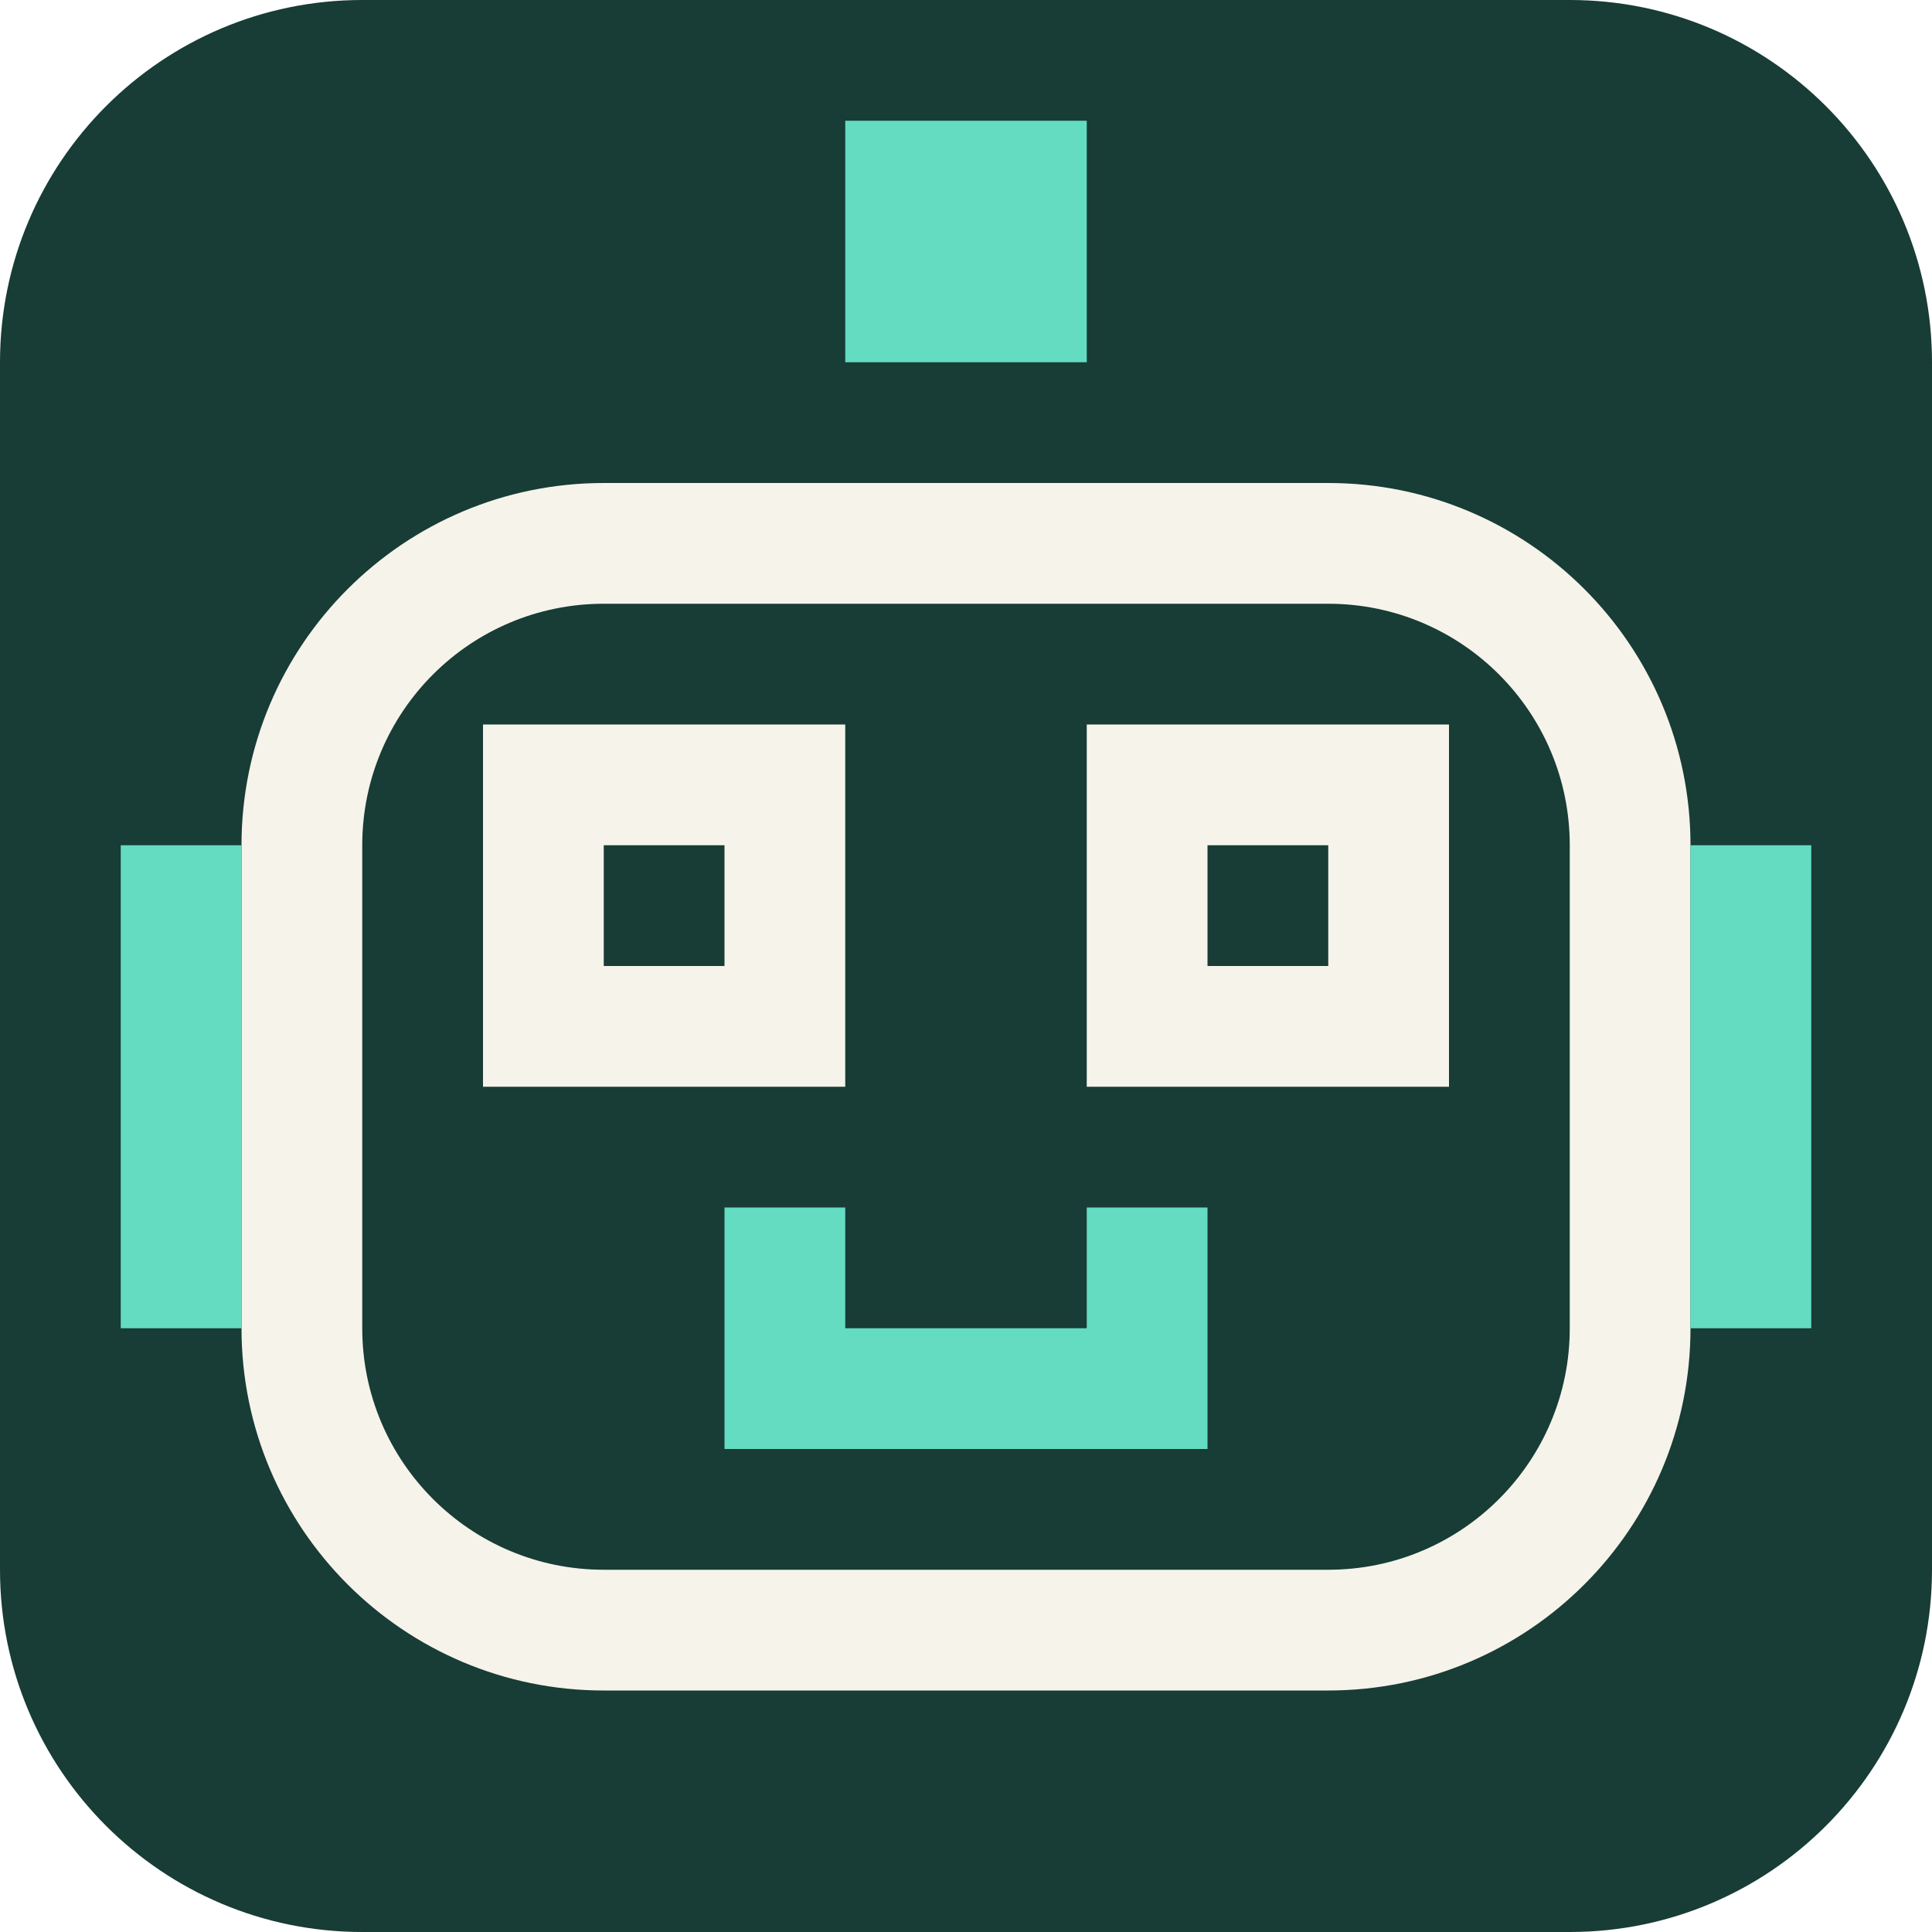
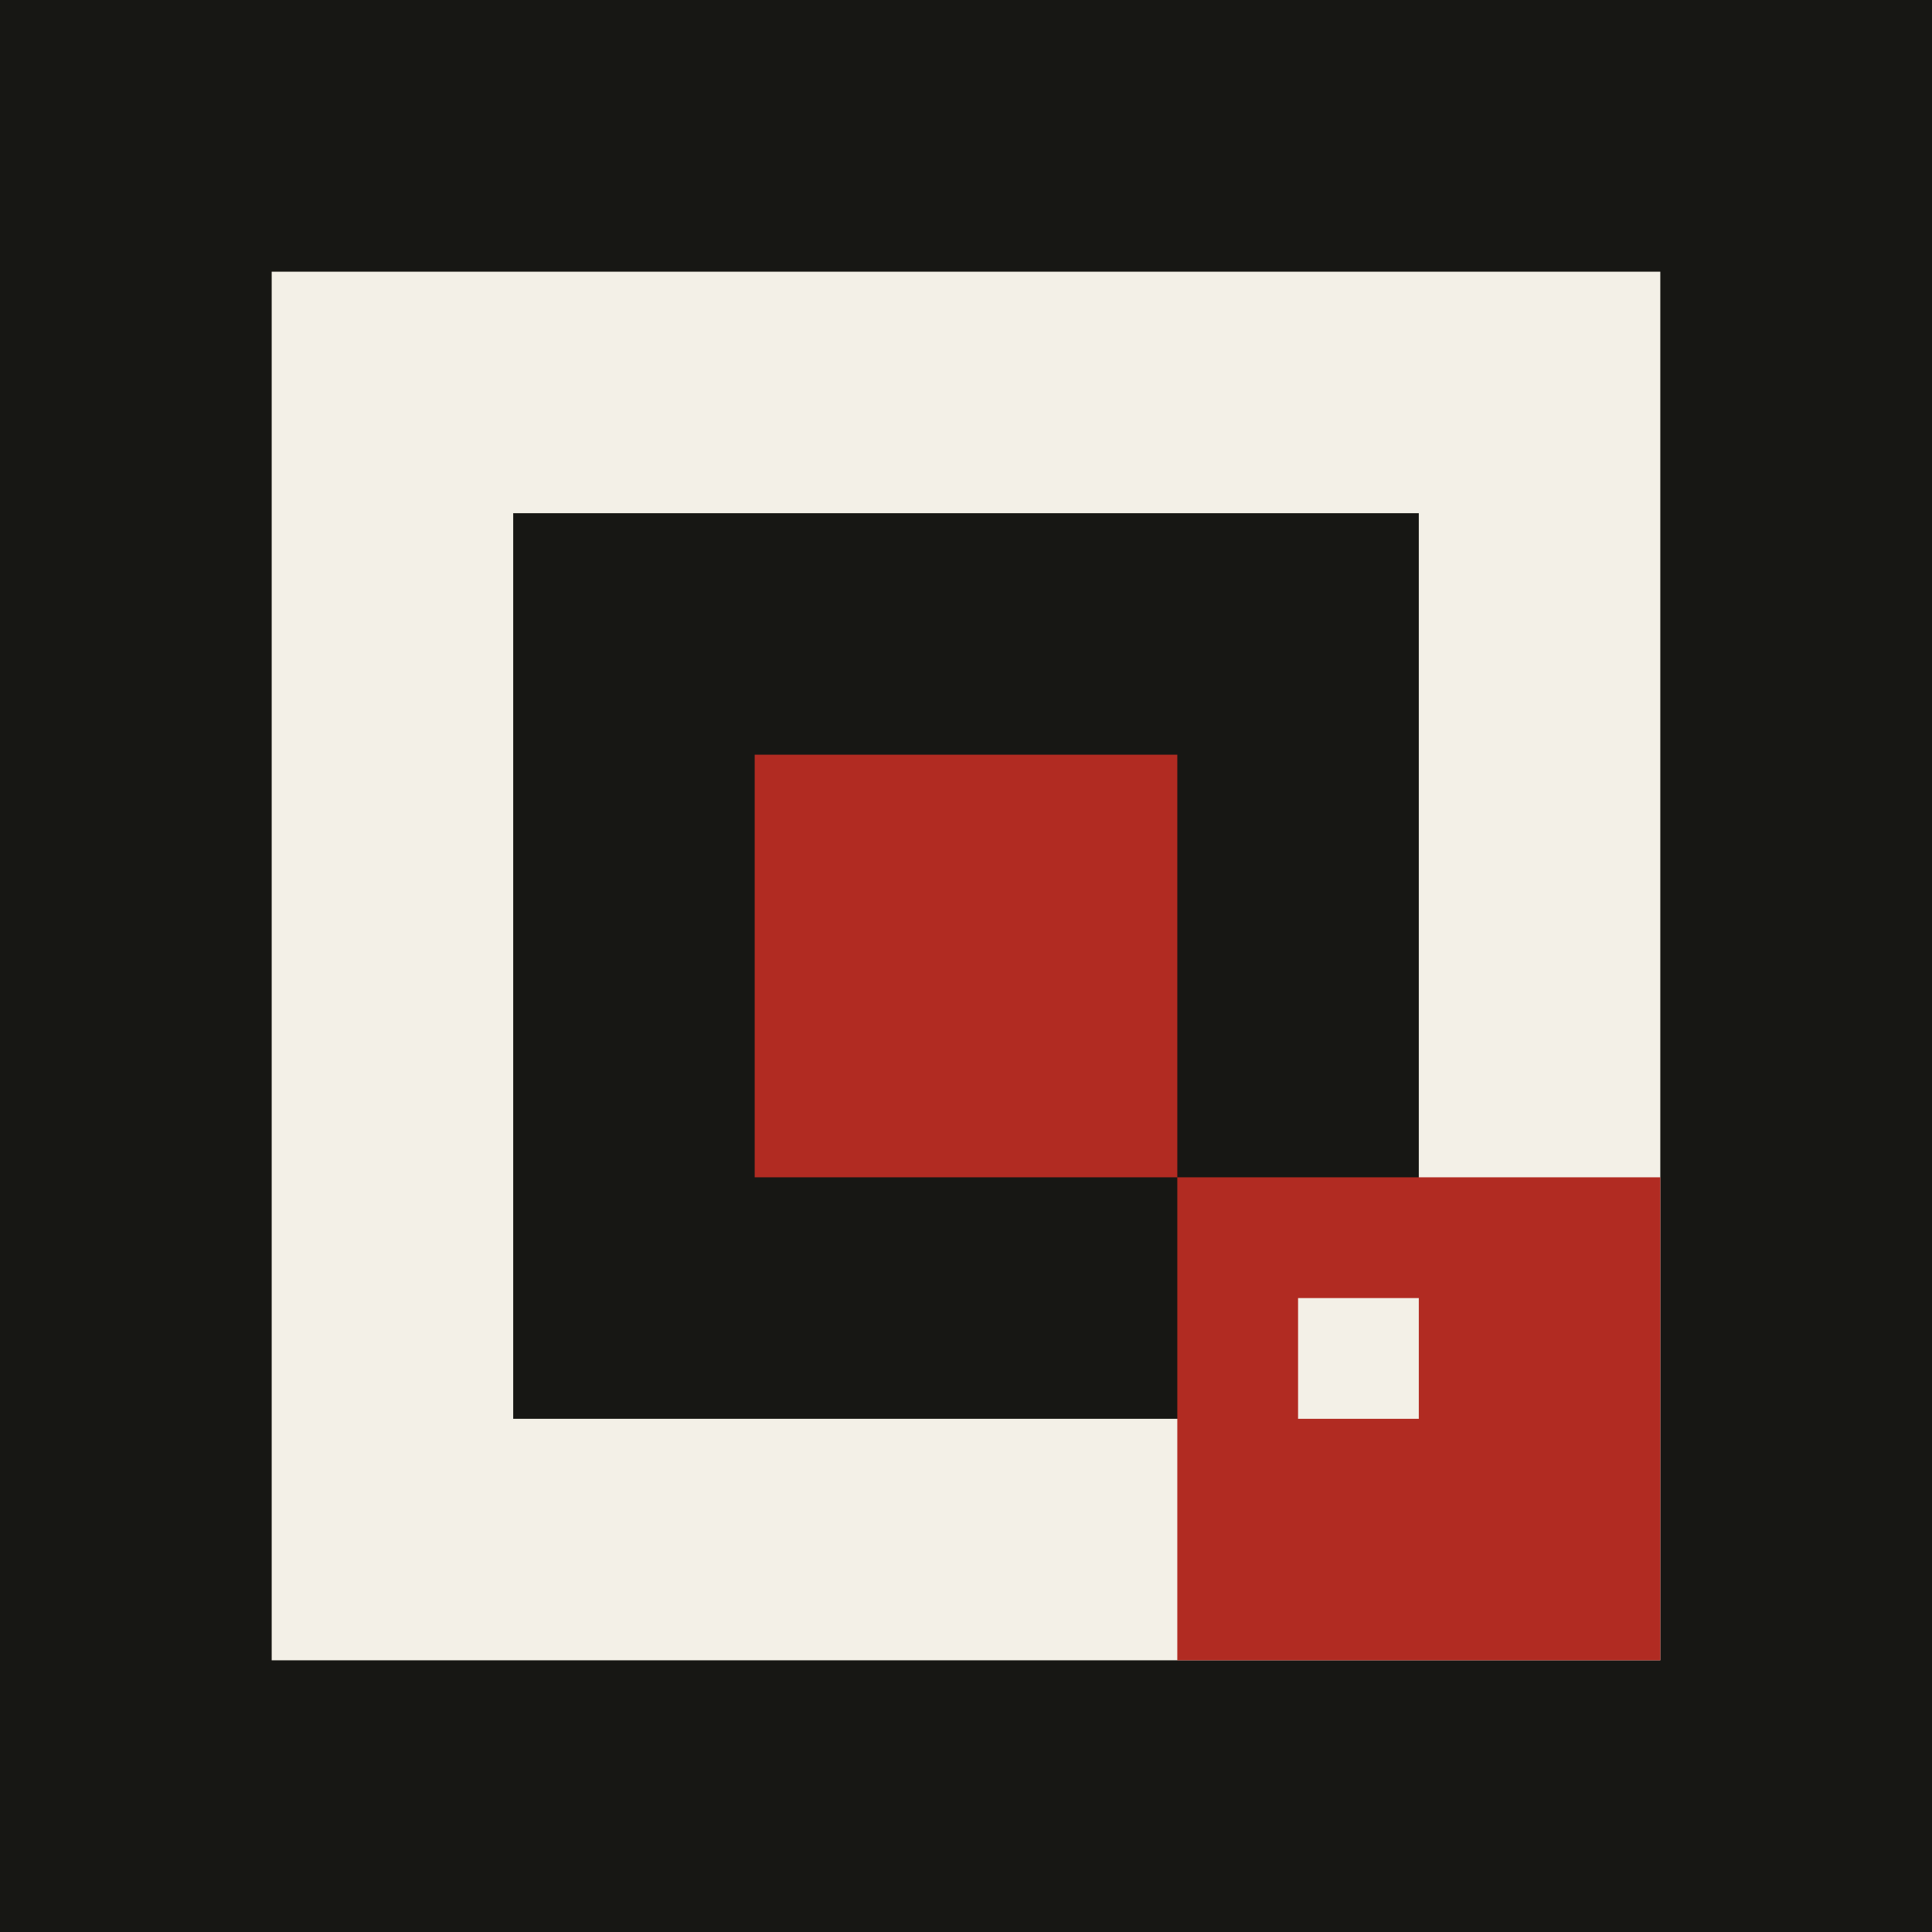
- <svg xmlns="http://www.w3.org/2000/svg" width="16" height="16" viewBox="0 0 16 16" role="img" aria-labelledby="title description">
-   <rect x="0" y="0" width="16" height="16" rx="3" fill="#183C36" />
-   <rect x="7" y="1" width="2" height="2" rx="0" fill="#63DCC2" />
-   <rect x="2" y="4" width="12" height="10" rx="3" fill="#F5F3EA" />
-   <rect x="1" y="7" width="1" height="4" rx="0" fill="#63DCC2" />
-   <rect x="14" y="7" width="1" height="4" rx="0" fill="#63DCC2" />
-   <rect x="3" y="5" width="10" height="8" rx="2" fill="#183C36" />
-   <path fill="#F5F3EA" fill-rule="evenodd" d="M4 6h3v3H4zM5 7v1h1V7zM9 6h3v3H9zM10 7v1h1V7z" />
-   <path d="M6 10v2h4v-2H9v1H7v-1z" fill="#63DCC2" />
+ <svg xmlns="http://www.w3.org/2000/svg" width="512" height="512" viewBox="0 0 512 512" role="img" aria-labelledby="title">
+   <rect width="512" height="512" fill="#171714" />
+   <path fill="#F3F0E7" fill-rule="evenodd" d="M72 72h368v368H72zm64 64v240h240V136z" />
+   <path fill="#B12B22" d="M200 200h112v112H200zM312 312h128v128H312z" />
+   <path fill="#F3F0E7" d="M344 344h32v32h-32z" />
</svg>
